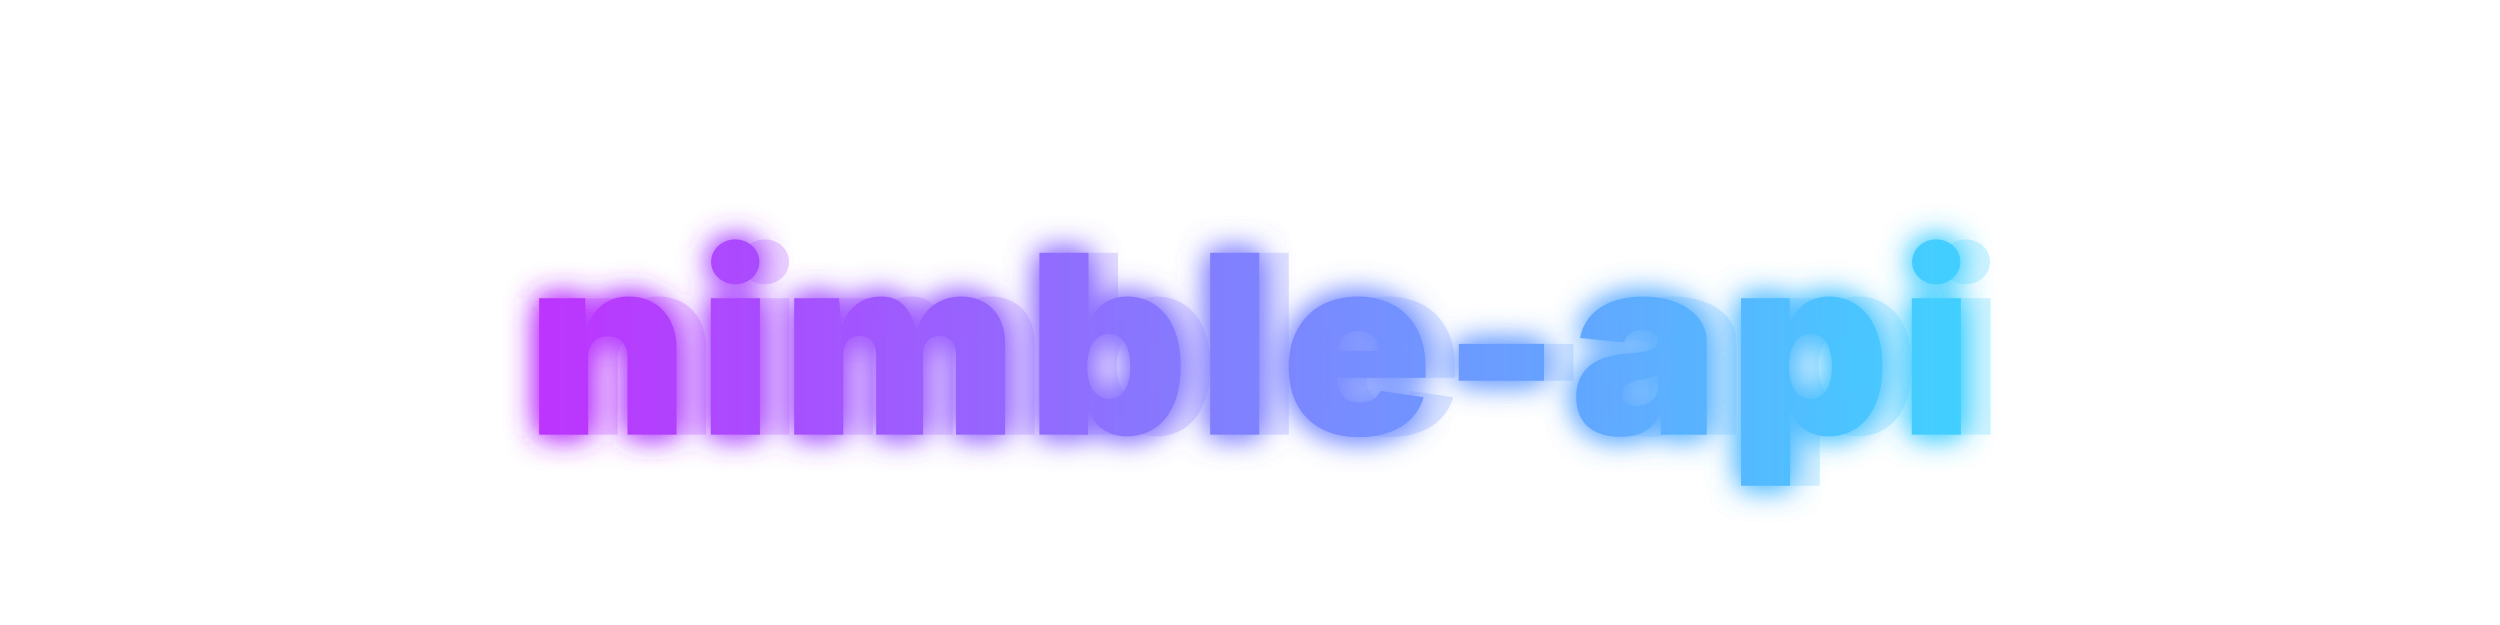
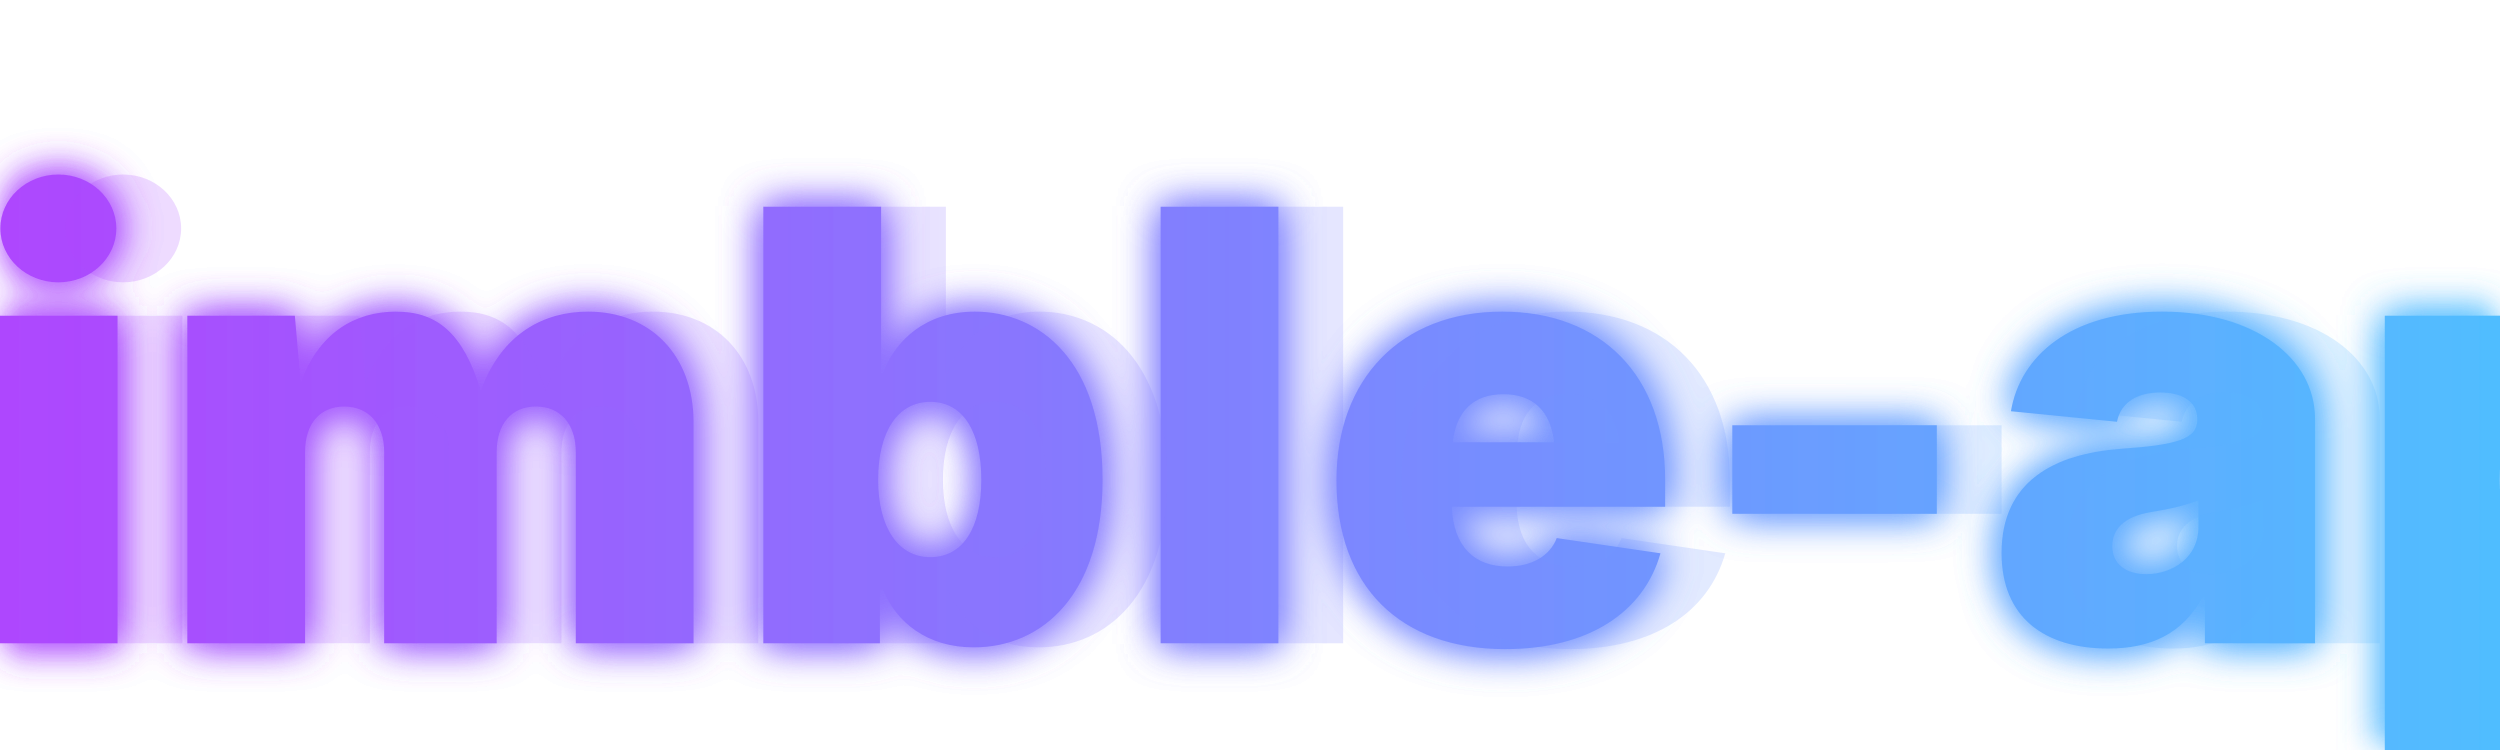
- <svg xmlns="http://www.w3.org/2000/svg" viewBox="0 0 800 200" width="100%" height="100%">
+ <svg xmlns="http://www.w3.org/2000/svg" viewBox="0 0 1000 300" width="100%" height="100%">
  <defs>
    <filter id="glow" x="-50%" y="-50%" width="200%" height="200%">
-       <feGaussianBlur stdDeviation="5" result="blur" />
+       <feGaussianBlur stdDeviation="8" result="blur" />
      <feMerge>
        <feMergeNode in="blur" />
        <feMergeNode in="blur" />
        <feMergeNode in="SourceGraphic" />
      </feMerge>
    </filter>
    <linearGradient id="grad" x1="0%" y1="0%" x2="100%" y2="0%">
      <stop offset="0%" stop-color="#bd34fe">
        <animate attributeName="stop-color" values="#bd34fe;#41d1ff;#bd34fe" dur="3s" repeatCount="indefinite" />
      </stop>
      <stop offset="100%" stop-color="#41d1ff">
        <animate attributeName="stop-color" values="#41d1ff;#bd34fe;#41d1ff" dur="3s" repeatCount="indefinite" />
      </stop>
    </linearGradient>
  </defs>
-   <text x="400" y="110" text-anchor="middle" dominant-baseline="central" font-family="system-ui, -apple-system, sans-serif" font-size="80" font-weight="900" fill="url(#grad)" filter="url(#glow)" letter-spacing="3">
+   <text x="500" y="170" text-anchor="middle" dominant-baseline="central" font-family="system-ui, -apple-system, sans-serif" font-size="240" font-weight="900" fill="url(#grad)" filter="url(#glow)" letter-spacing="4">
    nimble-api
  </text>
-   <text x="400" y="110" text-anchor="middle" dominant-baseline="central" font-family="system-ui, -apple-system, sans-serif" font-size="80" font-weight="900" fill="url(#grad)" opacity="0.25" letter-spacing="3">
-     <animate attributeName="opacity" values="0.2;0.5;0.2" dur="2s" repeatCount="indefinite" />
+   <text x="500" y="170" text-anchor="middle" dominant-baseline="central" font-family="system-ui, -apple-system, sans-serif" font-size="240" font-weight="900" fill="url(#grad)" opacity="0.2" letter-spacing="4">
+     <animate attributeName="opacity" values="0.15;0.4;0.15" dur="2s" repeatCount="indefinite" />
    nimble-api
  </text>
</svg>
